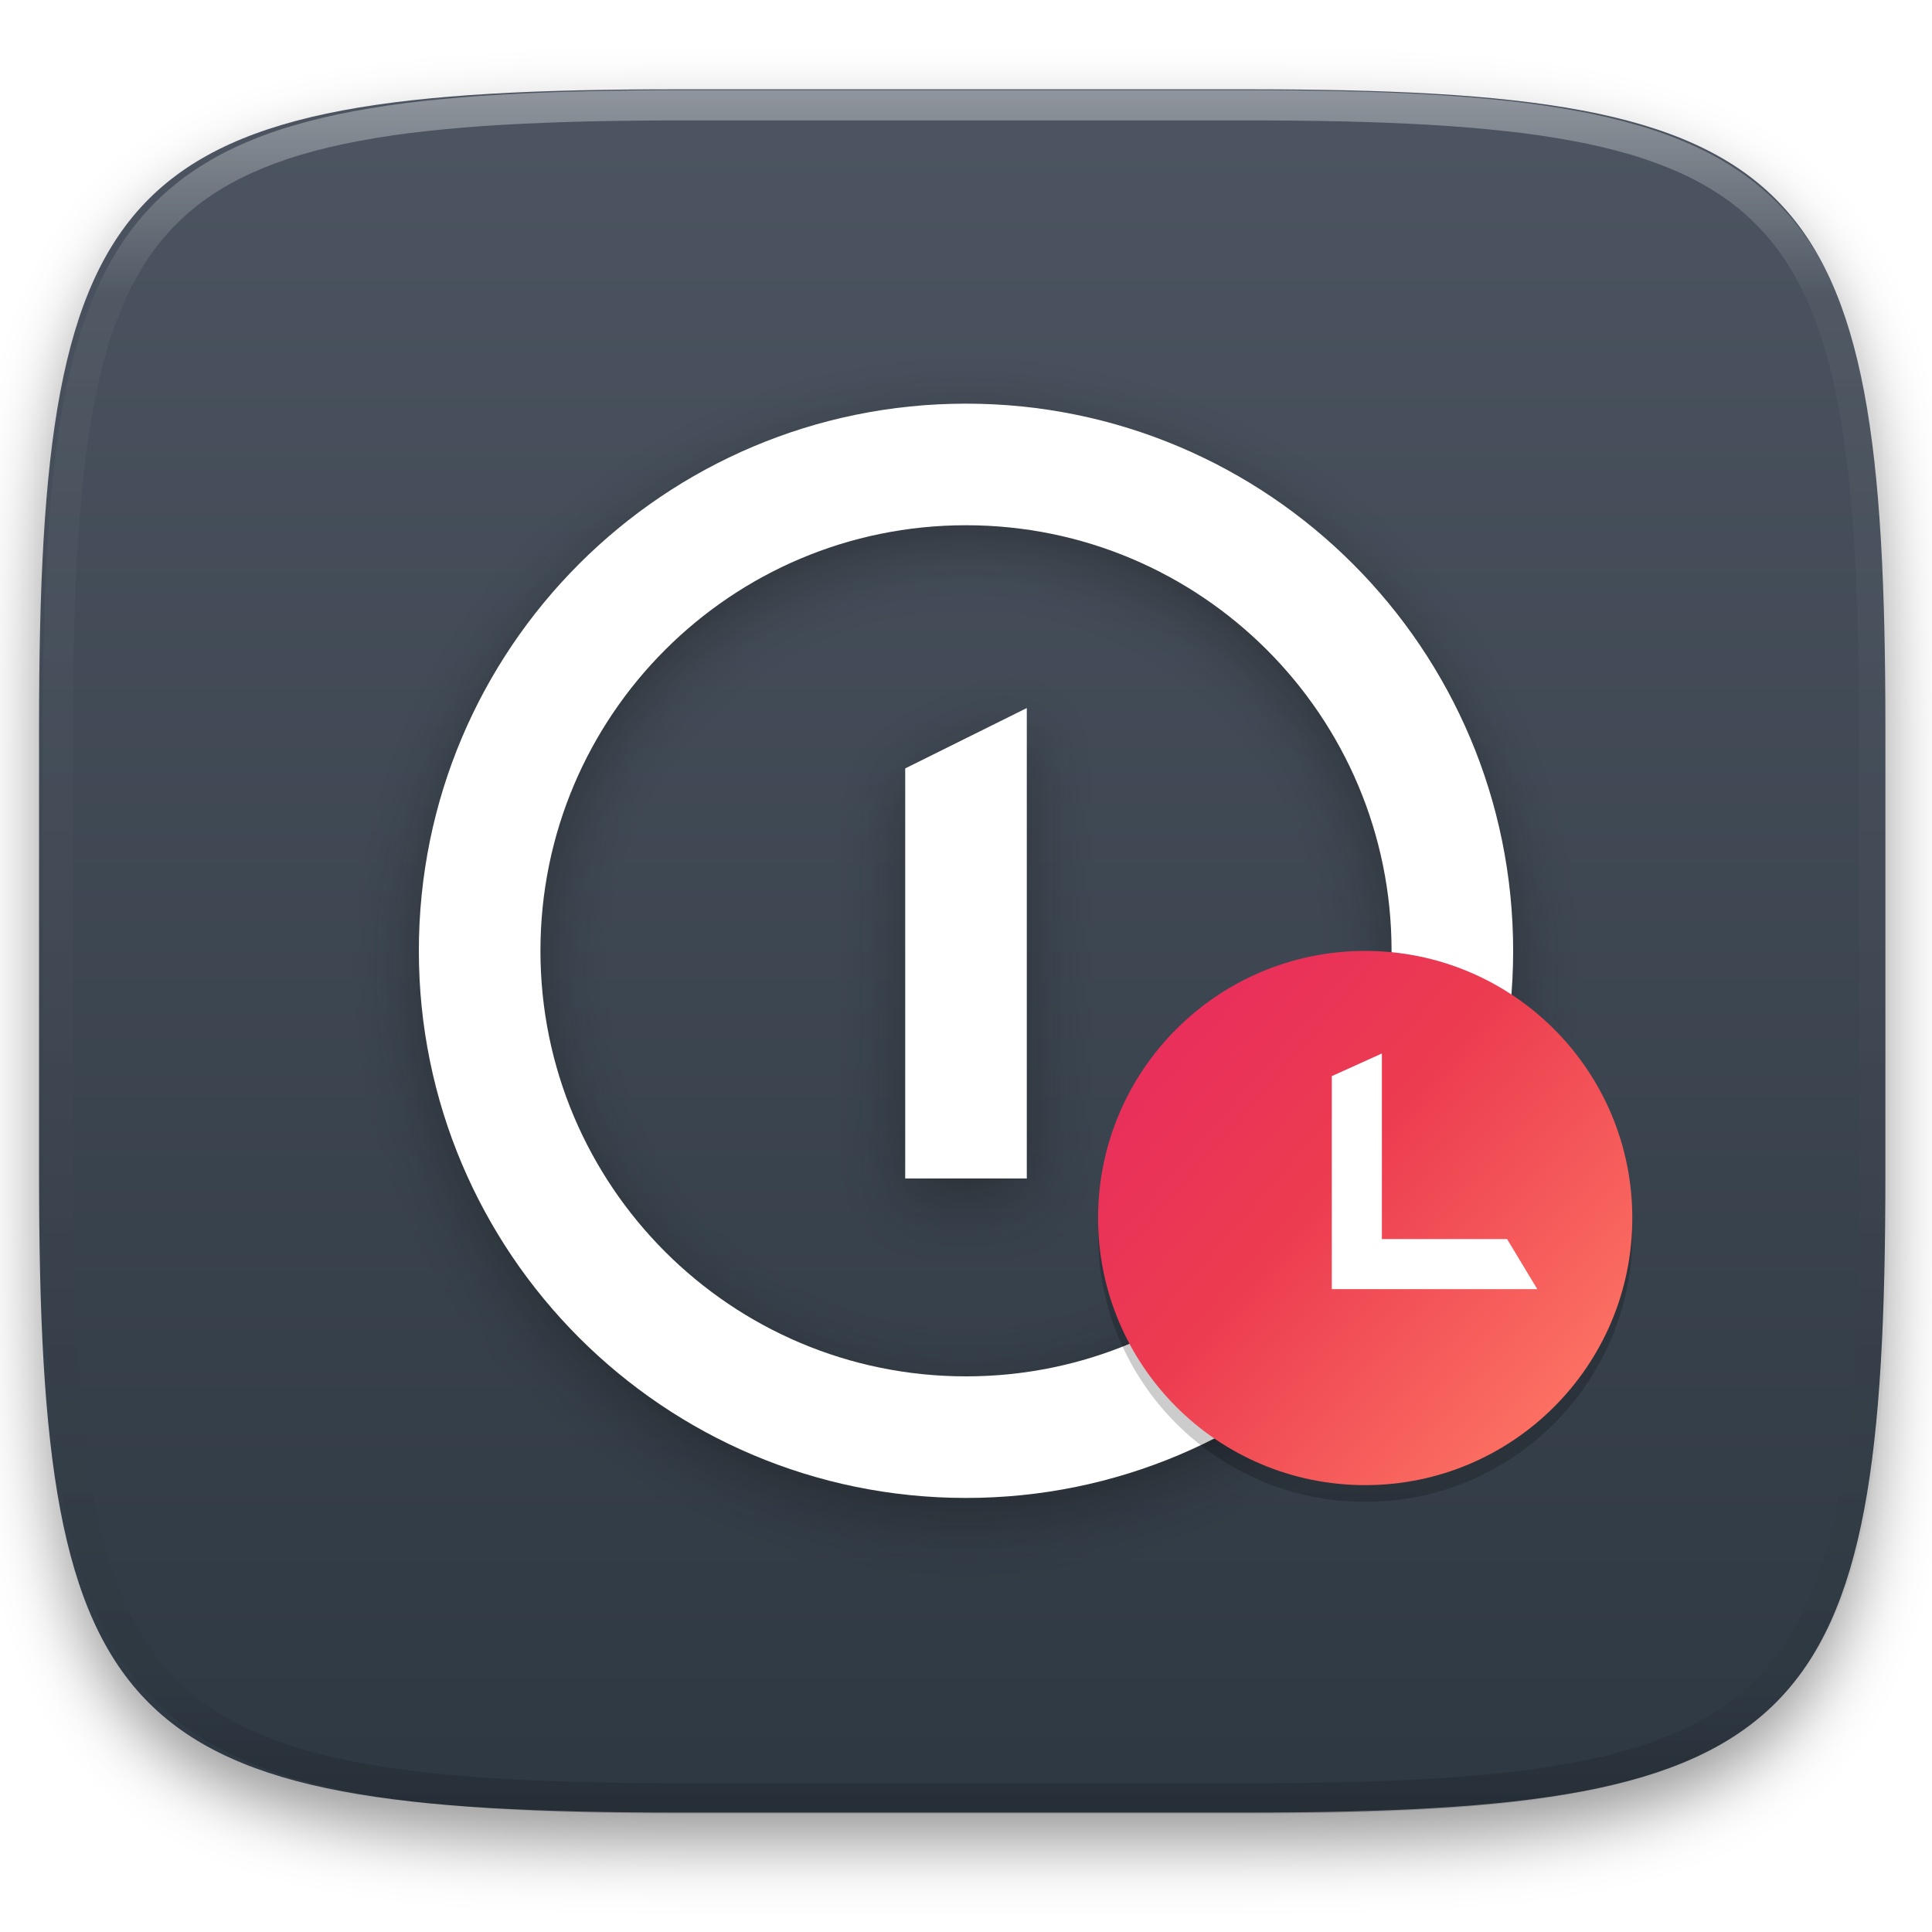
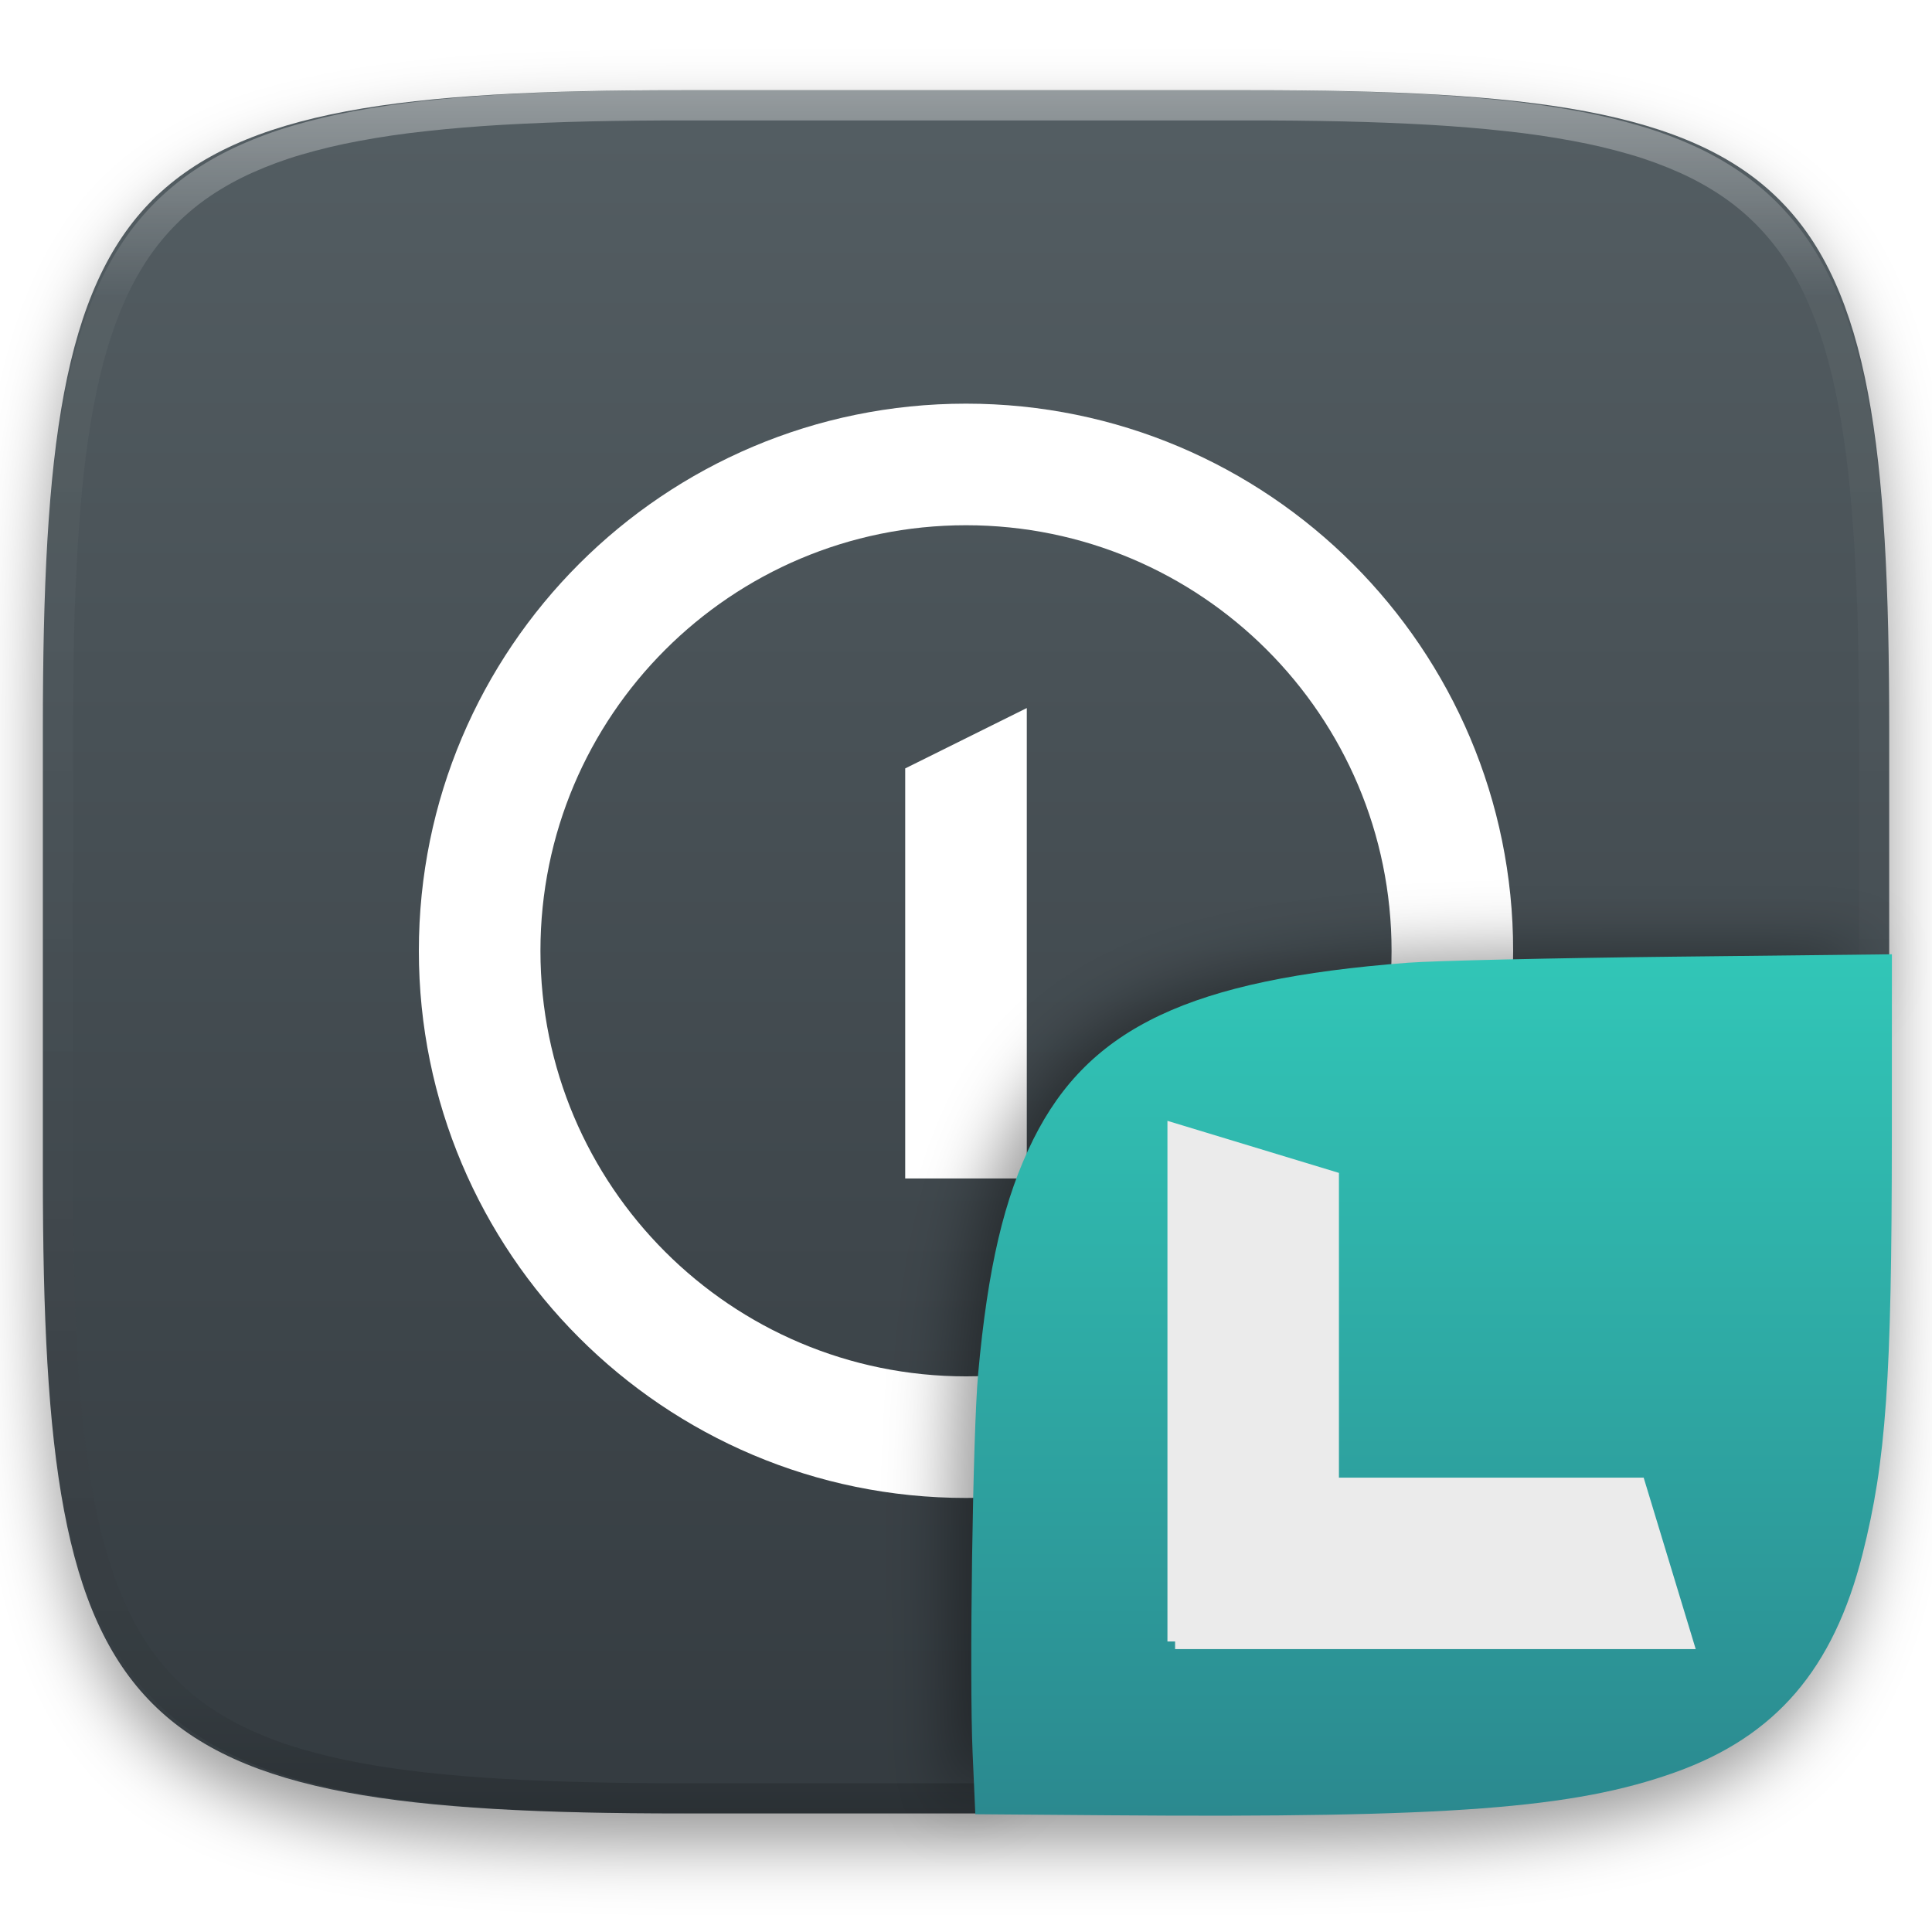
<svg xmlns="http://www.w3.org/2000/svg" style="isolation:isolate" viewBox="0 0 256 256" width="256" height="256">
  <defs>
-     <filter id="jxf3OORelxwQWtjMHfVgvFeKcBSw2jb5" x="-200%" y="-200%" width="400%" height="400%" filterUnits="objectBoundingBox" color-interpolation-filters="sRGB">
+     <filter id="CErK46SfvIwuhIoKJjwV1qwvrwaqeAq2" x="-200%" y="-200%" width="400%" height="400%" filterUnits="objectBoundingBox" color-interpolation-filters="sRGB">
      <feGaussianBlur in="SourceGraphic" stdDeviation="4.294" />
      <feOffset dx="0" dy="4" result="pf_100_offsetBlur" />
      <feFlood flood-color="#000000" flood-opacity="0.4" />
      <feComposite in2="pf_100_offsetBlur" operator="in" result="pf_100_dropShadow" />
      <feBlend in="SourceGraphic" in2="pf_100_dropShadow" mode="normal" />
    </filter>
  </defs>
-   <g filter="url(#jxf3OORelxwQWtjMHfVgvFeKcBSw2jb5)">
-     <linearGradient id="_lgradient_35" x1="0" y1="0" x2="-1.8369701987210297e-16" y2="1" gradientTransform="matrix(244.648,0,0,228.338,5.176,11.831)" gradientUnits="userSpaceOnUse">
-       <stop offset="0%" stop-opacity="1" style="stop-color:rgb(76,85,97)" />
-       <stop offset="100%" stop-opacity="1" style="stop-color:rgb(46,56,66)" />
+   <g filter="url(#CErK46SfvIwuhIoKJjwV1qwvrwaqeAq2)">
+     <linearGradient id="_lgradient_32" x1="0" y1="0" x2="-1.8369701987210297e-16" y2="1" gradientTransform="matrix(244.648,0,0,228.338,5.68,11.95)" gradientUnits="userSpaceOnUse">
+       <stop offset="0%" stop-opacity="1" style="stop-color:rgb(84,94,99)" />
+       <stop offset="100%" stop-opacity="1" style="stop-color:rgb(52,59,64)" />
    </linearGradient>
-     <path d=" M 165.185 11.831 C 239.24 11.831 249.824 22.388 249.824 96.375 L 249.824 155.625 C 249.824 229.612 239.24 240.169 165.185 240.169 L 89.815 240.169 C 15.76 240.169 5.176 229.612 5.176 155.625 L 5.176 96.375 C 5.176 22.388 15.76 11.831 89.815 11.831 L 165.185 11.831 Z " id="shape" fill="url(#_lgradient_35)" />
+     <path d=" M 165.689 11.95 C 239.745 11.95 250.328 22.507 250.328 96.494 L 250.328 155.745 C 250.328 229.731 239.745 240.288 165.689 240.288 L 90.319 240.288 C 16.264 240.288 5.68 229.731 5.68 155.745 L 5.68 96.494 C 5.68 22.507 16.264 11.95 90.319 11.95 L 165.689 11.95 Z " id="shape" fill="url(#_lgradient_32)" />
  </g>
  <g opacity="0.4">
-     <linearGradient id="_lgradient_36" x1="0.517" y1="0" x2="0.517" y2="1" gradientTransform="matrix(244.65,0,0,228.34,5.68,11.95)" gradientUnits="userSpaceOnUse">
+     <linearGradient id="_lgradient_33" x1="0.517" y1="0" x2="0.517" y2="1" gradientTransform="matrix(244.65,0,0,228.34,5.68,11.95)" gradientUnits="userSpaceOnUse">
      <stop offset="0%" stop-opacity="1" style="stop-color:rgb(255,255,255)" />
      <stop offset="12.5%" stop-opacity="0.098" style="stop-color:rgb(255,255,255)" />
      <stop offset="92.5%" stop-opacity="0.098" style="stop-color:rgb(0,0,0)" />
      <stop offset="100%" stop-opacity="0.498" style="stop-color:rgb(0,0,0)" />
    </linearGradient>
-     <path d=" M 165.068 11.951 C 169.396 11.941 173.724 11.991 178.052 12.089 C 181.927 12.167 185.803 12.315 189.678 12.541 C 193.131 12.737 196.583 13.022 200.026 13.395 C 203.085 13.73 206.144 14.181 209.174 14.741 C 211.889 15.243 214.574 15.881 217.22 16.657 C 219.62 17.355 221.971 18.219 224.243 19.241 C 226.358 20.184 228.384 21.304 230.302 22.591 C 232.142 23.829 233.863 25.244 235.437 26.806 C 237.001 28.378 238.417 30.088 239.656 31.925 C 240.945 33.841 242.066 35.865 243.02 37.967 C 244.043 40.247 244.909 42.585 245.617 44.972 C 246.394 47.615 247.034 50.297 247.535 53.009 C 248.096 56.035 248.548 59.081 248.883 62.136 C 249.257 65.575 249.542 69.014 249.739 72.462 C 249.965 76.323 250.112 80.194 250.201 84.055 C 250.289 88.378 250.339 92.701 250.329 97.014 L 250.329 155.226 C 250.339 159.549 250.289 163.862 250.201 168.185 C 250.112 172.056 249.965 175.917 249.739 179.778 C 249.542 183.226 249.257 186.675 248.883 190.104 C 248.548 193.159 248.096 196.215 247.535 199.241 C 247.034 201.943 246.394 204.625 245.617 207.268 C 244.909 209.655 244.043 212.003 243.02 214.273 C 242.066 216.385 240.945 218.399 239.656 220.315 C 238.417 222.152 237.001 223.872 235.437 225.434 C 233.863 226.996 232.142 228.411 230.302 229.649 C 228.384 230.936 226.358 232.056 224.243 232.999 C 221.971 234.021 219.62 234.885 217.22 235.593 C 214.574 236.369 211.889 237.007 209.174 237.499 C 206.144 238.068 203.085 238.51 200.026 238.845 C 196.583 239.218 193.131 239.503 189.678 239.699 C 185.803 239.925 181.927 240.073 178.052 240.161 C 173.724 240.249 169.396 240.299 165.068 240.289 L 90.942 240.289 C 86.614 240.299 82.286 240.249 77.958 240.161 C 74.083 240.073 70.207 239.925 66.332 239.699 C 62.879 239.503 59.427 239.218 55.984 238.845 C 52.925 238.51 49.866 238.068 46.836 237.499 C 44.121 237.007 41.436 236.369 38.79 235.593 C 36.39 234.885 34.039 234.021 31.767 232.999 C 29.652 232.056 27.626 230.936 25.708 229.649 C 23.868 228.411 22.147 226.996 20.573 225.434 C 19.009 223.872 17.593 222.152 16.354 220.315 C 15.065 218.399 13.944 216.385 12.99 214.273 C 11.967 212.003 11.101 209.655 10.393 207.268 C 9.616 204.625 8.976 201.943 8.475 199.241 C 7.914 196.215 7.462 193.159 7.127 190.104 C 6.753 186.675 6.468 183.226 6.271 179.778 C 6.045 175.917 5.898 172.056 5.809 168.185 C 5.721 163.862 5.671 159.549 5.681 155.226 L 5.681 97.014 C 5.671 92.701 5.721 88.378 5.809 84.055 C 5.898 80.194 6.045 76.323 6.271 72.462 C 6.468 69.014 6.753 65.575 7.127 62.136 C 7.462 59.081 7.914 56.035 8.475 53.009 C 8.976 50.297 9.616 47.615 10.393 44.972 C 11.101 42.585 11.967 40.247 12.99 37.967 C 13.944 35.865 15.065 33.841 16.354 31.925 C 17.593 30.088 19.009 28.378 20.573 26.806 C 22.147 25.244 23.868 23.829 25.708 22.591 C 27.626 21.304 29.652 20.184 31.767 19.241 C 34.039 18.219 36.39 17.355 38.79 16.657 C 41.436 15.881 44.121 15.243 46.836 14.741 C 49.866 14.181 52.925 13.73 55.984 13.395 C 59.427 13.022 62.879 12.737 66.332 12.541 C 70.207 12.315 74.083 12.167 77.958 12.089 C 82.286 11.991 86.614 11.941 90.942 11.951 L 165.068 11.951 Z  M 165.078 15.96 C 169.376 15.95 173.675 15.999 177.973 16.087 C 181.8 16.176 185.626 16.323 189.452 16.539 C 192.836 16.736 196.219 17.011 199.583 17.384 C 202.554 17.699 205.515 18.131 208.446 18.681 C 211.023 19.153 213.58 19.762 216.099 20.499 C 218.322 21.147 220.495 21.953 222.6 22.896 C 224.509 23.751 226.338 24.763 228.069 25.922 C 229.692 27.013 231.207 28.26 232.594 29.646 C 233.981 31.031 235.23 32.544 236.332 34.165 C 237.492 35.894 238.506 37.712 239.361 39.608 C 240.306 41.72 241.112 43.892 241.761 46.102 C 242.509 48.617 243.109 51.162 243.591 53.736 C 244.132 56.664 244.565 59.611 244.889 62.578 C 245.263 65.938 245.539 69.308 245.735 72.688 C 245.952 76.51 246.109 80.322 246.188 84.144 C 246.276 88.437 246.325 92.721 246.325 97.014 C 246.325 97.014 246.325 97.014 246.325 97.014 L 246.325 155.226 C 246.325 155.226 246.325 155.226 246.325 155.226 C 246.325 159.519 246.276 163.803 246.188 168.096 C 246.109 171.918 245.952 175.74 245.735 179.552 C 245.539 182.932 245.263 186.302 244.889 189.672 C 244.565 192.629 244.132 195.576 243.591 198.504 C 243.109 201.078 242.509 203.623 241.761 206.138 C 241.112 208.358 240.306 210.52 239.361 212.632 C 238.506 214.528 237.492 216.356 236.332 218.075 C 235.23 219.706 233.981 221.219 232.594 222.604 C 231.207 223.98 229.692 225.227 228.069 226.318 C 226.338 227.477 224.509 228.489 222.6 229.344 C 220.495 230.297 218.322 231.093 216.099 231.741 C 213.58 232.478 211.023 233.087 208.446 233.559 C 205.515 234.109 202.554 234.541 199.583 234.865 C 196.219 235.229 192.836 235.514 189.452 235.701 C 185.626 235.917 181.8 236.074 177.973 236.153 C 173.675 236.251 169.376 236.29 165.078 236.29 C 165.078 236.29 165.078 236.29 165.068 236.29 L 90.942 236.29 C 90.932 236.29 90.932 236.29 90.932 236.29 C 86.634 236.29 82.335 236.251 78.037 236.153 C 74.21 236.074 70.384 235.917 66.558 235.701 C 63.174 235.514 59.791 235.229 56.427 234.865 C 53.456 234.541 50.495 234.109 47.564 233.559 C 44.987 233.087 42.43 232.478 39.911 231.741 C 37.688 231.093 35.515 230.297 33.41 229.344 C 31.501 228.489 29.672 227.477 27.941 226.318 C 26.318 225.227 24.803 223.98 23.416 222.604 C 22.029 221.219 20.78 219.706 19.678 218.075 C 18.518 216.356 17.504 214.528 16.649 212.632 C 15.704 210.52 14.898 208.358 14.249 206.138 C 13.501 203.623 12.901 201.078 12.419 198.504 C 11.878 195.576 11.445 192.629 11.121 189.672 C 10.747 186.302 10.472 182.932 10.275 179.552 C 10.058 175.74 9.901 171.918 9.822 168.096 C 9.734 163.803 9.685 159.519 9.685 155.226 C 9.685 155.226 9.685 155.226 9.685 155.226 L 9.685 97.014 C 9.685 97.014 9.685 97.014 9.685 97.014 C 9.685 92.721 9.734 88.437 9.822 84.144 C 9.901 80.322 10.058 76.51 10.275 72.688 C 10.472 69.308 10.747 65.938 11.121 62.578 C 11.445 59.611 11.878 56.664 12.419 53.736 C 12.901 51.162 13.501 48.617 14.249 46.102 C 14.898 43.892 15.704 41.72 16.649 39.608 C 17.504 37.712 18.518 35.894 19.678 34.165 C 20.78 32.544 22.029 31.031 23.416 29.646 C 24.803 28.26 26.318 27.013 27.941 25.922 C 29.672 24.763 31.501 23.751 33.41 22.896 C 35.515 21.953 37.688 21.147 39.911 20.499 C 42.43 19.762 44.987 19.153 47.564 18.681 C 50.495 18.131 53.456 17.699 56.427 17.384 C 59.791 17.011 63.174 16.736 66.558 16.539 C 70.384 16.323 74.21 16.176 78.037 16.087 C 82.335 15.999 86.634 15.95 90.932 15.96 C 90.932 15.96 90.932 15.96 90.942 15.96 L 165.068 15.96 C 165.078 15.96 165.078 15.96 165.078 15.96 Z " fill-rule="evenodd" id="highlight" fill="url(#_lgradient_36)" />
+     <path d=" M 165.068 11.951 C 169.396 11.941 173.724 11.991 178.052 12.089 C 181.927 12.167 185.803 12.315 189.678 12.541 C 193.131 12.737 196.583 13.022 200.026 13.395 C 203.085 13.73 206.144 14.181 209.174 14.741 C 211.889 15.243 214.574 15.881 217.22 16.657 C 219.62 17.355 221.971 18.219 224.243 19.241 C 226.358 20.184 228.384 21.304 230.302 22.591 C 232.142 23.829 233.863 25.244 235.437 26.806 C 237.001 28.378 238.417 30.088 239.656 31.925 C 240.945 33.841 242.066 35.865 243.02 37.967 C 244.043 40.247 244.909 42.585 245.617 44.972 C 246.394 47.615 247.034 50.297 247.535 53.009 C 248.096 56.035 248.548 59.081 248.883 62.136 C 249.257 65.575 249.542 69.014 249.739 72.462 C 249.965 76.323 250.112 80.194 250.201 84.055 C 250.289 88.378 250.339 92.701 250.329 97.014 L 250.329 155.226 C 250.339 159.549 250.289 163.862 250.201 168.185 C 250.112 172.056 249.965 175.917 249.739 179.778 C 249.542 183.226 249.257 186.675 248.883 190.104 C 248.548 193.159 248.096 196.215 247.535 199.241 C 247.034 201.943 246.394 204.625 245.617 207.268 C 244.909 209.655 244.043 212.003 243.02 214.273 C 242.066 216.385 240.945 218.399 239.656 220.315 C 238.417 222.152 237.001 223.872 235.437 225.434 C 233.863 226.996 232.142 228.411 230.302 229.649 C 228.384 230.936 226.358 232.056 224.243 232.999 C 221.971 234.021 219.62 234.885 217.22 235.593 C 214.574 236.369 211.889 237.007 209.174 237.499 C 206.144 238.068 203.085 238.51 200.026 238.845 C 196.583 239.218 193.131 239.503 189.678 239.699 C 185.803 239.925 181.927 240.073 178.052 240.161 C 173.724 240.249 169.396 240.299 165.068 240.289 L 90.942 240.289 C 86.614 240.299 82.286 240.249 77.958 240.161 C 74.083 240.073 70.207 239.925 66.332 239.699 C 62.879 239.503 59.427 239.218 55.984 238.845 C 52.925 238.51 49.866 238.068 46.836 237.499 C 44.121 237.007 41.436 236.369 38.79 235.593 C 36.39 234.885 34.039 234.021 31.767 232.999 C 29.652 232.056 27.626 230.936 25.708 229.649 C 23.868 228.411 22.147 226.996 20.573 225.434 C 19.009 223.872 17.593 222.152 16.354 220.315 C 15.065 218.399 13.944 216.385 12.99 214.273 C 11.967 212.003 11.101 209.655 10.393 207.268 C 9.616 204.625 8.976 201.943 8.475 199.241 C 7.914 196.215 7.462 193.159 7.127 190.104 C 6.753 186.675 6.468 183.226 6.271 179.778 C 6.045 175.917 5.898 172.056 5.809 168.185 C 5.721 163.862 5.671 159.549 5.681 155.226 L 5.681 97.014 C 5.671 92.701 5.721 88.378 5.809 84.055 C 5.898 80.194 6.045 76.323 6.271 72.462 C 6.468 69.014 6.753 65.575 7.127 62.136 C 7.462 59.081 7.914 56.035 8.475 53.009 C 8.976 50.297 9.616 47.615 10.393 44.972 C 11.101 42.585 11.967 40.247 12.99 37.967 C 13.944 35.865 15.065 33.841 16.354 31.925 C 17.593 30.088 19.009 28.378 20.573 26.806 C 22.147 25.244 23.868 23.829 25.708 22.591 C 27.626 21.304 29.652 20.184 31.767 19.241 C 34.039 18.219 36.39 17.355 38.79 16.657 C 41.436 15.881 44.121 15.243 46.836 14.741 C 49.866 14.181 52.925 13.73 55.984 13.395 C 59.427 13.022 62.879 12.737 66.332 12.541 C 70.207 12.315 74.083 12.167 77.958 12.089 C 82.286 11.991 86.614 11.941 90.942 11.951 L 165.068 11.951 Z  M 165.078 15.96 C 169.376 15.95 173.675 15.999 177.973 16.087 C 181.8 16.176 185.626 16.323 189.452 16.539 C 192.836 16.736 196.219 17.011 199.583 17.384 C 202.554 17.699 205.515 18.131 208.446 18.681 C 211.023 19.153 213.58 19.762 216.099 20.499 C 218.322 21.147 220.495 21.953 222.6 22.896 C 224.509 23.751 226.338 24.763 228.069 25.922 C 229.692 27.013 231.207 28.26 232.594 29.646 C 233.981 31.031 235.23 32.544 236.332 34.165 C 237.492 35.894 238.506 37.712 239.361 39.608 C 240.306 41.72 241.112 43.892 241.761 46.102 C 242.509 48.617 243.109 51.162 243.591 53.736 C 244.132 56.664 244.565 59.611 244.889 62.578 C 245.263 65.938 245.539 69.308 245.735 72.688 C 245.952 76.51 246.109 80.322 246.188 84.144 C 246.276 88.437 246.325 92.721 246.325 97.014 C 246.325 97.014 246.325 97.014 246.325 97.014 L 246.325 155.226 C 246.325 155.226 246.325 155.226 246.325 155.226 C 246.325 159.519 246.276 163.803 246.188 168.096 C 246.109 171.918 245.952 175.74 245.735 179.552 C 245.539 182.932 245.263 186.302 244.889 189.672 C 244.565 192.629 244.132 195.576 243.591 198.504 C 243.109 201.078 242.509 203.623 241.761 206.138 C 241.112 208.358 240.306 210.52 239.361 212.632 C 238.506 214.528 237.492 216.356 236.332 218.075 C 235.23 219.706 233.981 221.219 232.594 222.604 C 231.207 223.98 229.692 225.227 228.069 226.318 C 226.338 227.477 224.509 228.489 222.6 229.344 C 220.495 230.297 218.322 231.093 216.099 231.741 C 213.58 232.478 211.023 233.087 208.446 233.559 C 205.515 234.109 202.554 234.541 199.583 234.865 C 196.219 235.229 192.836 235.514 189.452 235.701 C 185.626 235.917 181.8 236.074 177.973 236.153 C 173.675 236.251 169.376 236.29 165.078 236.29 C 165.078 236.29 165.078 236.29 165.068 236.29 L 90.942 236.29 C 90.932 236.29 90.932 236.29 90.932 236.29 C 86.634 236.29 82.335 236.251 78.037 236.153 C 74.21 236.074 70.384 235.917 66.558 235.701 C 63.174 235.514 59.791 235.229 56.427 234.865 C 53.456 234.541 50.495 234.109 47.564 233.559 C 44.987 233.087 42.43 232.478 39.911 231.741 C 37.688 231.093 35.515 230.297 33.41 229.344 C 31.501 228.489 29.672 227.477 27.941 226.318 C 26.318 225.227 24.803 223.98 23.416 222.604 C 22.029 221.219 20.78 219.706 19.678 218.075 C 18.518 216.356 17.504 214.528 16.649 212.632 C 15.704 210.52 14.898 208.358 14.249 206.138 C 13.501 203.623 12.901 201.078 12.419 198.504 C 11.878 195.576 11.445 192.629 11.121 189.672 C 10.747 186.302 10.472 182.932 10.275 179.552 C 10.058 175.74 9.901 171.918 9.822 168.096 C 9.734 163.803 9.685 159.519 9.685 155.226 C 9.685 155.226 9.685 155.226 9.685 155.226 L 9.685 97.014 C 9.685 97.014 9.685 97.014 9.685 97.014 C 9.685 92.721 9.734 88.437 9.822 84.144 C 9.901 80.322 10.058 76.51 10.275 72.688 C 10.472 69.308 10.747 65.938 11.121 62.578 C 11.445 59.611 11.878 56.664 12.419 53.736 C 12.901 51.162 13.501 48.617 14.249 46.102 C 14.898 43.892 15.704 41.72 16.649 39.608 C 17.504 37.712 18.518 35.894 19.678 34.165 C 20.78 32.544 22.029 31.031 23.416 29.646 C 24.803 28.26 26.318 27.013 27.941 25.922 C 29.672 24.763 31.501 23.751 33.41 22.896 C 35.515 21.953 37.688 21.147 39.911 20.499 C 42.43 19.762 44.987 19.153 47.564 18.681 C 50.495 18.131 53.456 17.699 56.427 17.384 C 59.791 17.011 63.174 16.736 66.558 16.539 C 70.384 16.323 74.21 16.176 78.037 16.087 C 82.335 15.999 86.634 15.95 90.932 15.96 C 90.932 15.96 90.932 15.96 90.942 15.96 L 165.068 15.96 C 165.078 15.96 165.078 15.96 165.078 15.96 Z " fill-rule="evenodd" id="highlight" fill="url(#_lgradient_33)" />
  </g>
-   <g id="shutdownscheduler">
-     <defs>
-       <filter id="2ryc3AwP3QRhgjzoac1b5d2hkTPCtVap" x="-200%" y="-200%" width="400%" height="400%" filterUnits="objectBoundingBox" color-interpolation-filters="sRGB">
-         <feGaussianBlur stdDeviation="4.294" />
-       </filter>
-     </defs>
-     <g opacity="0.4" filter="url(#2ryc3AwP3QRhgjzoac1b5d2hkTPCtVap)">
-       <path d=" M 128 56 C 87.959 56 55.5 88.459 55.5 128.5 C 55.5 168.541 87.959 201 128 201 C 168.041 201 200.5 168.541 200.5 128.5 C 200.5 88.459 168.041 56 128 56 Z  M 128 72.111 C 159.143 72.111 184.389 97.357 184.389 128.5 C 184.389 159.643 159.143 184.889 128 184.889 C 96.857 184.889 71.611 159.643 71.611 128.5 C 71.611 97.357 96.857 72.111 128 72.111 Z  M 119.944 104.333 L 119.944 158.667 L 136.056 158.667 L 136.056 96.333 L 119.944 104.333 Z " id="Compound Path" fill="rgb(17,17,17)" />
-     </g>
-     <path d=" M 128 53.486 C 87.959 53.486 55.5 85.945 55.5 125.986 C 55.5 166.027 87.959 198.486 128 198.486 C 168.041 198.486 200.5 166.027 200.5 125.986 C 200.5 85.945 168.041 53.486 128 53.486 Z  M 128 69.597 C 159.143 69.597 184.389 94.843 184.389 125.986 C 184.389 157.129 159.143 182.375 128 182.375 C 96.857 182.375 71.611 157.129 71.611 125.986 C 71.611 94.843 96.857 69.597 128 69.597 Z  M 119.944 101.819 L 119.944 156.153 L 136.056 156.153 L 136.056 93.819 L 119.944 101.819 Z " id="Compound Path" fill="rgb(255,255,255)" />
+   <path d=" M 128 53.486 C 87.959 53.486 55.5 85.945 55.5 125.986 C 55.5 166.027 87.959 198.486 128 198.486 C 168.041 198.486 200.5 166.027 200.5 125.986 C 200.5 85.945 168.041 53.486 128 53.486 Z  M 128 69.597 C 159.143 69.597 184.389 94.843 184.389 125.986 C 184.389 157.129 159.143 182.375 128 182.375 C 96.857 182.375 71.611 157.129 71.611 125.986 C 71.611 94.843 96.857 69.597 128 69.597 Z  M 119.944 101.819 L 119.944 156.153 L 136.056 156.153 L 136.056 93.819 L 119.944 101.819 Z " id="clock" fill="rgb(255,255,255)" />
+   <defs>
+     <filter id="g3LMRNMKLLhb5D9AmMpgu5b5gXhpC5jF" x="-200%" y="-200%" width="400%" height="400%" filterUnits="objectBoundingBox" color-interpolation-filters="sRGB">
+       <feGaussianBlur stdDeviation="4.294" />
+     </filter>
+   </defs>
+   <g opacity="0.4" filter="url(#g3LMRNMKLLhb5D9AmMpgu5b5gXhpC5jF)">
+     <path d=" M 126.32 240.288 L 126 211.494 C 126 137.507 136.584 126 210.639 126 L 248.648 126" id="shadow" fill="rgb(0,0,0)" />
  </g>
-   <g id="scheduler">
-     <g opacity="0.2">
-       <circle vector-effect="non-scaling-stroke" cx="180.894" cy="163.606" r="35.394" id="Ellipse" fill="rgb(0,0,0)" />
-     </g>
-     <linearGradient id="_lgradient_37" x1="-0.033" y1="-0.071" x2="1.033" y2="0.858" gradientTransform="matrix(70.788,0,0,70.788,145.5,126)" gradientUnits="userSpaceOnUse">
-       <stop offset="0%" stop-opacity="1" style="stop-color:rgb(231,38,98)" />
-       <stop offset="48.272%" stop-opacity="1" style="stop-color:rgb(236,60,80)" />
-       <stop offset="100%" stop-opacity="1" style="stop-color:rgb(255,123,102)" />
-     </linearGradient>
-     <circle vector-effect="non-scaling-stroke" cx="180.894" cy="161.394" r="35.394" id="Ellipse" fill="url(#_lgradient_37)" />
-     <path d=" M 176.47 142.591 L 176.47 164.182 L 176.47 167.5 L 176.47 170.818 L 203.697 170.818 L 199.697 164.182 L 183.106 164.182 L 183.106 139.591 L 176.47 142.591 Z " id="Path" fill="rgb(255,255,255)" />
-   </g>
+   <linearGradient id="_lgradient_34" x1="0.5" y1="0" x2="0.5" y2="1" gradientTransform="matrix(121.985,0,0,114.142,128.7,126.446)" gradientUnits="userSpaceOnUse">
+     <stop offset="0%" stop-opacity="1" style="stop-color:rgb(49,198,183)" />
+     <stop offset="100%" stop-opacity="1" style="stop-color:rgb(43,137,143)" />
+   </linearGradient>
+   <path d=" M 146.981 240.533 L 129.235 240.395 L 128.875 232.289 C 128.427 222.201 128.898 189.86 129.607 182.052 C 130.892 167.904 133.047 158.74 136.92 150.966 C 144.316 136.118 157.752 129.78 186.519 127.57 C 189.982 127.304 205.835 126.942 221.75 126.766 L 250.685 126.446 L 250.678 150.617 C 250.668 182.808 249.912 193.582 246.801 205.9 C 242.946 221.166 235.296 230.076 221.947 234.847 C 208.546 239.636 192.096 240.884 146.982 240.533 L 146.981 240.533 Z " id="small shape" fill="url(#_lgradient_34)" />
+   <g id="icons" />
+   <path d=" M 177.416 195.794 L 177.416 155.416 L 154.692 148.517 L 154.692 217.503 L 155.706 217.503 L 155.706 218.517 L 224.692 218.517 L 217.794 195.794 L 177.416 195.794 Z " id="Path" fill="rgb(235,235,235)" />
</svg>
